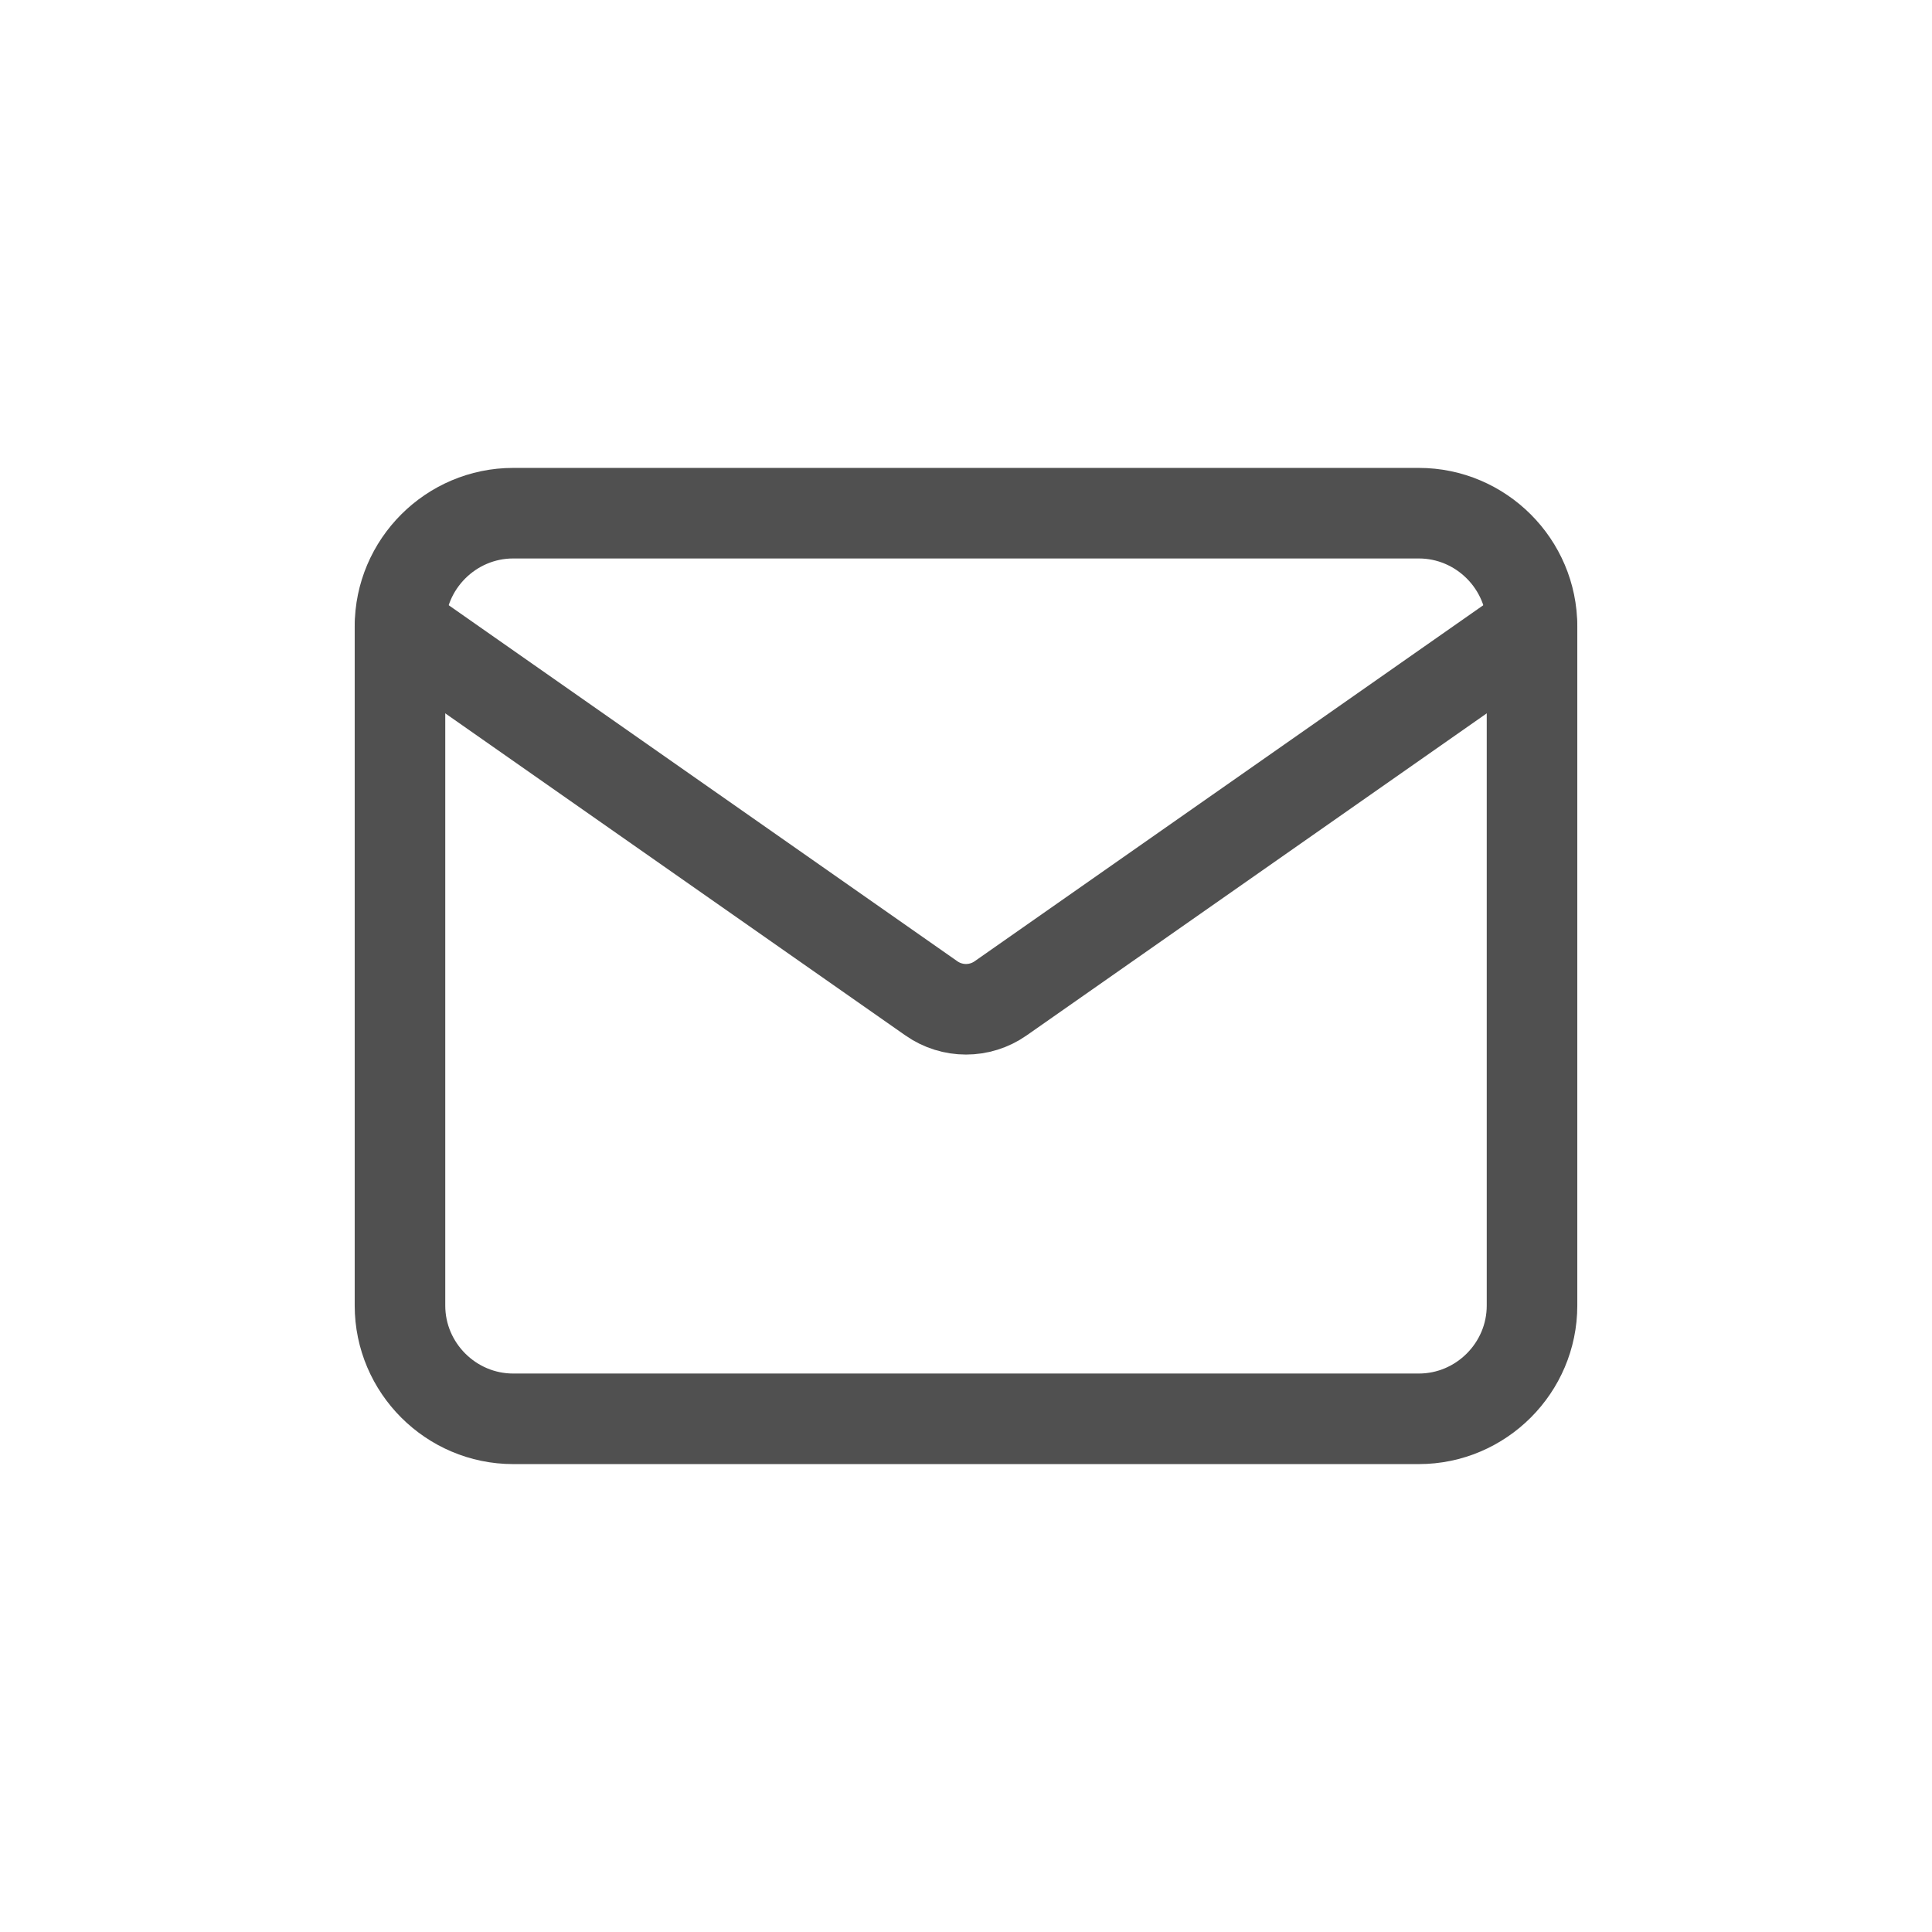
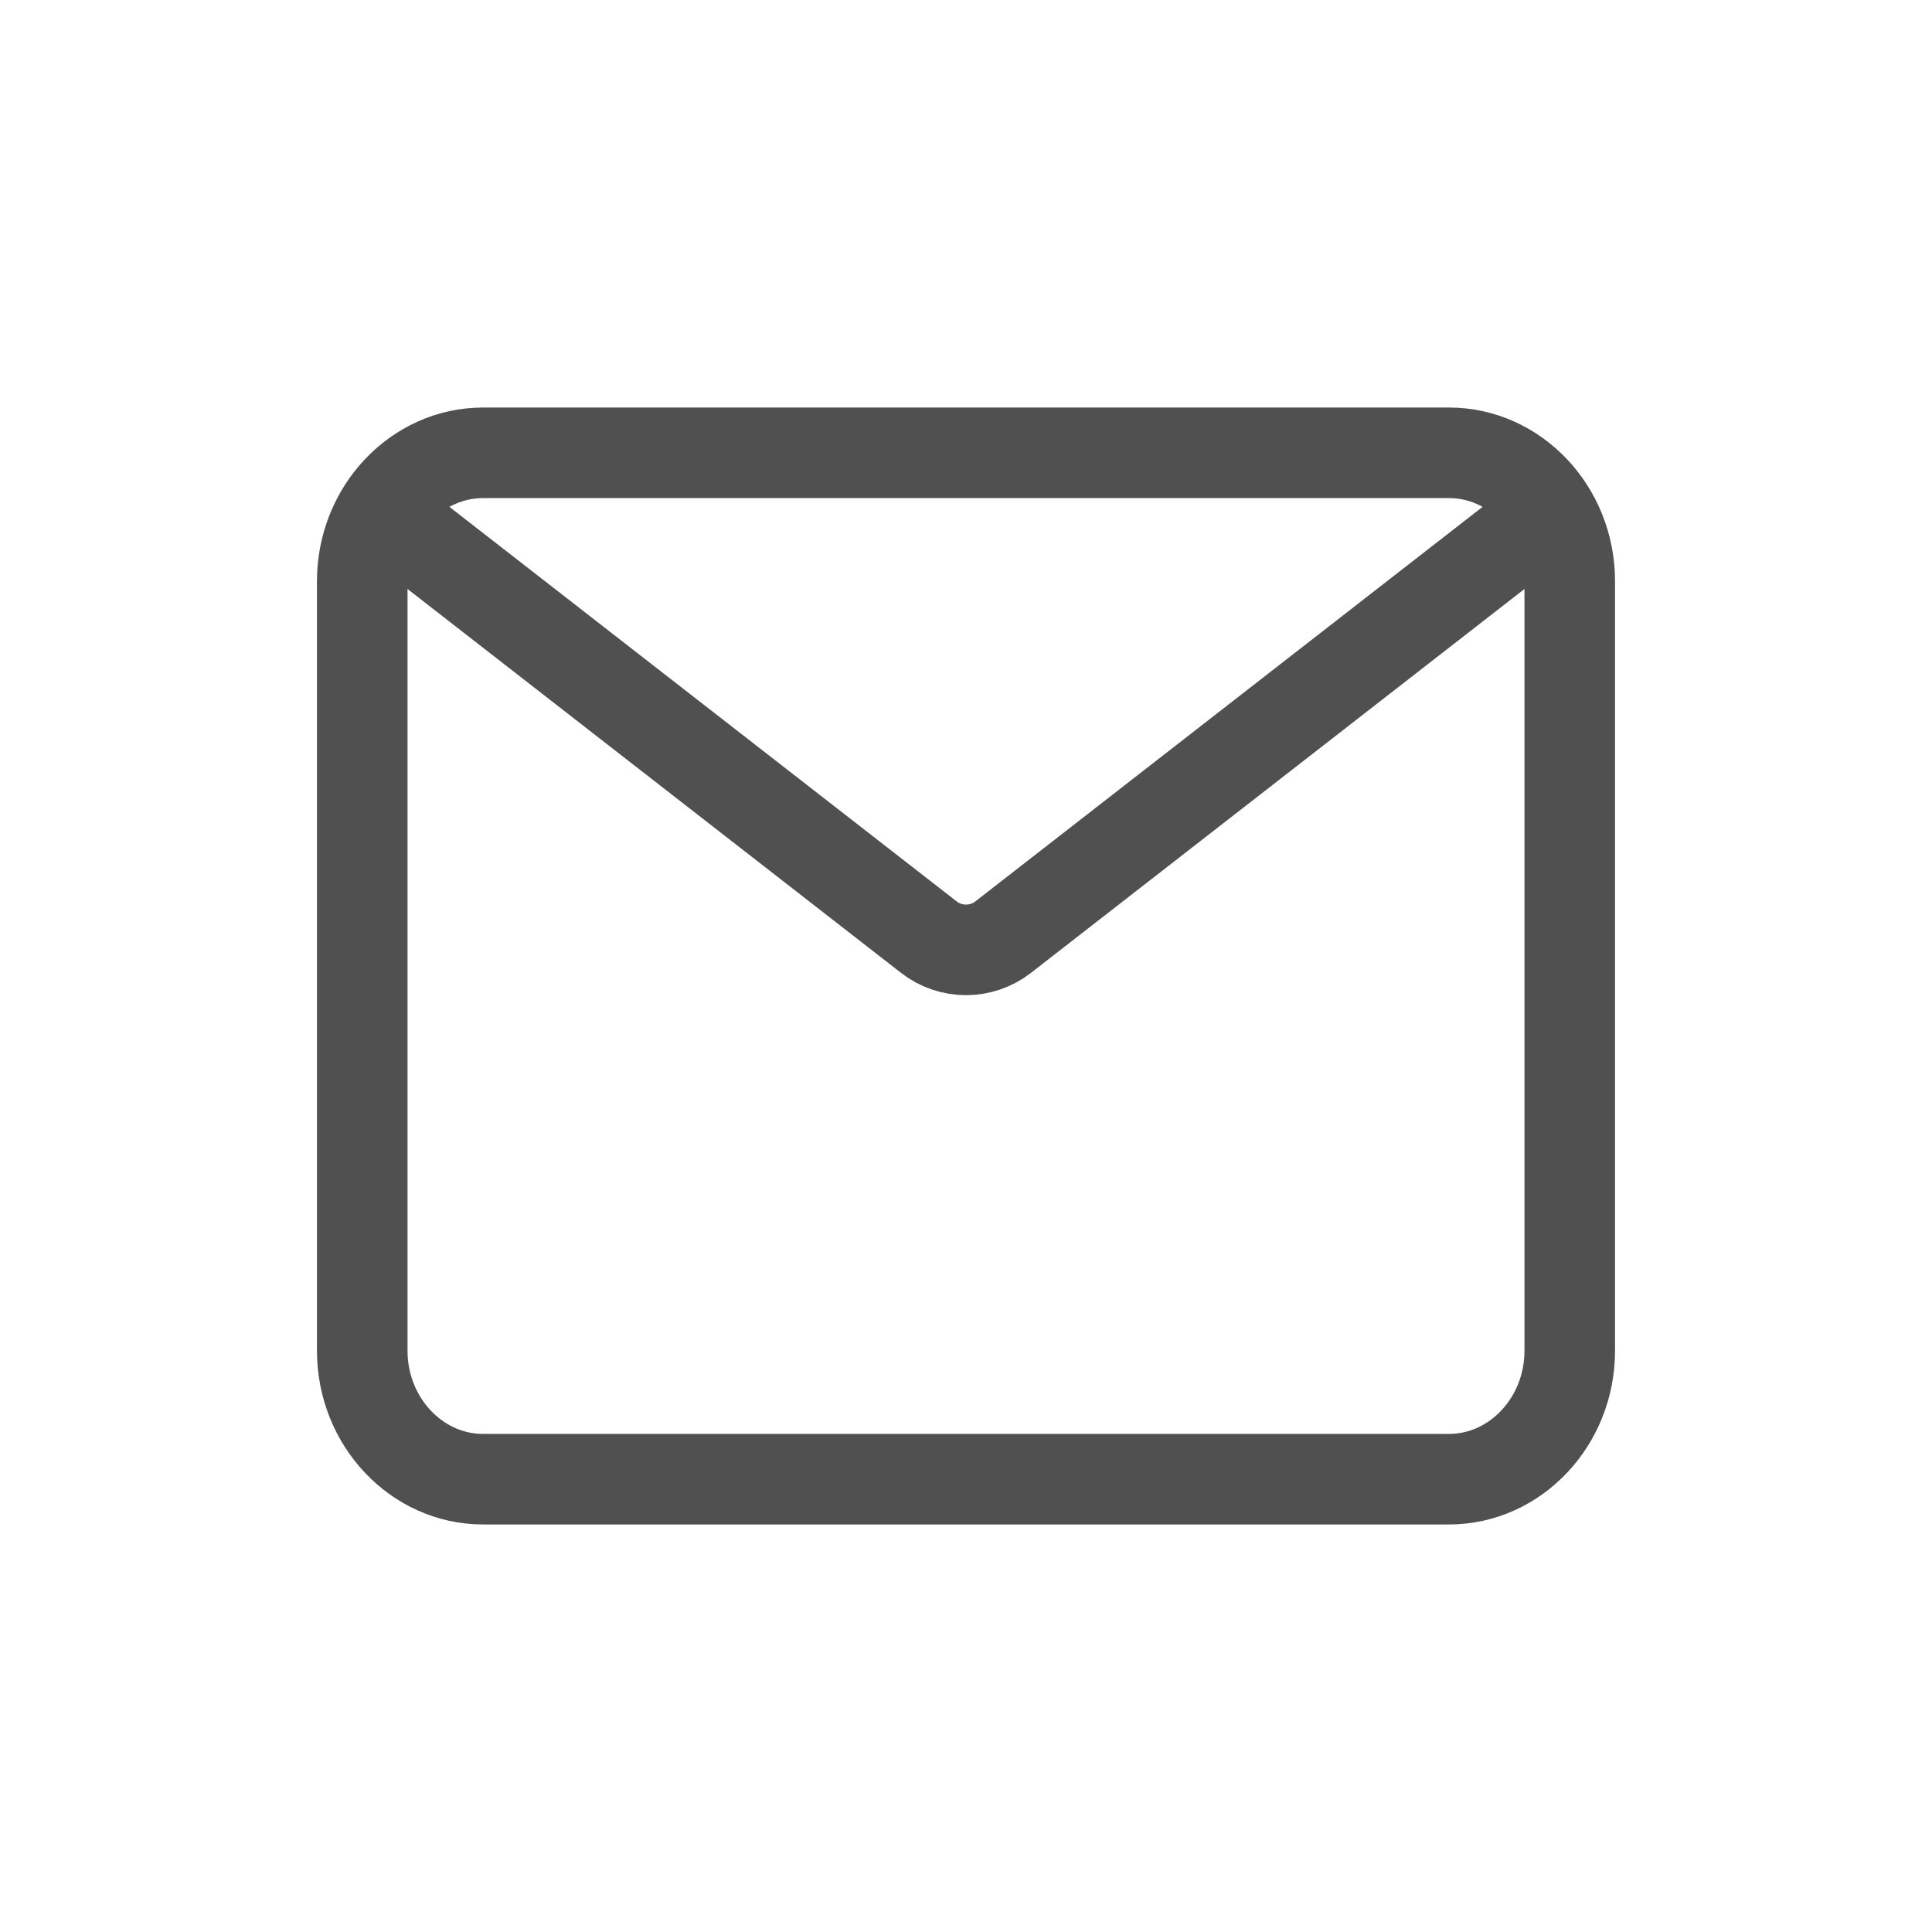
<svg xmlns="http://www.w3.org/2000/svg" width="32" height="32" viewBox="0 0 32 32" fill="none">
-   <path d="M8.5 8.5H23.5C24.531 8.5 25.375 9.344 25.375 10.375V21.625C25.375 22.656 24.531 23.5 23.5 23.5H8.5C7.469 23.5 6.625 22.656 6.625 21.625V10.375C6.625 9.344 7.469 8.5 8.5 8.5Z" stroke="#505050" stroke-width="1.5" stroke-linecap="round" stroke-linejoin="round" />
-   <path d="M25.375 10.375L16.573 16.536C16.229 16.777 15.771 16.777 15.427 16.536L6.625 10.375" stroke="#505050" stroke-width="1.5" stroke-linecap="round" stroke-linejoin="round" />
+   <path d="M8 7.5H24C25.1 7.5 26 8.456 26 9.625V22.375C26 23.544 25.1 24.5 24 24.5H8C6.9 24.5 6 23.544 6 22.375V9.625C6 8.456 6.9 7.5 8 7.5Z" stroke="#505050" stroke-width="1.5" stroke-linecap="round" stroke-linejoin="round" />
+   <path d="M25 9L16.614 15.523C16.253 15.803 15.747 15.803 15.386 15.523L7 9" stroke="#505050" stroke-width="1.5" stroke-linecap="round" stroke-linejoin="round" />
</svg>
